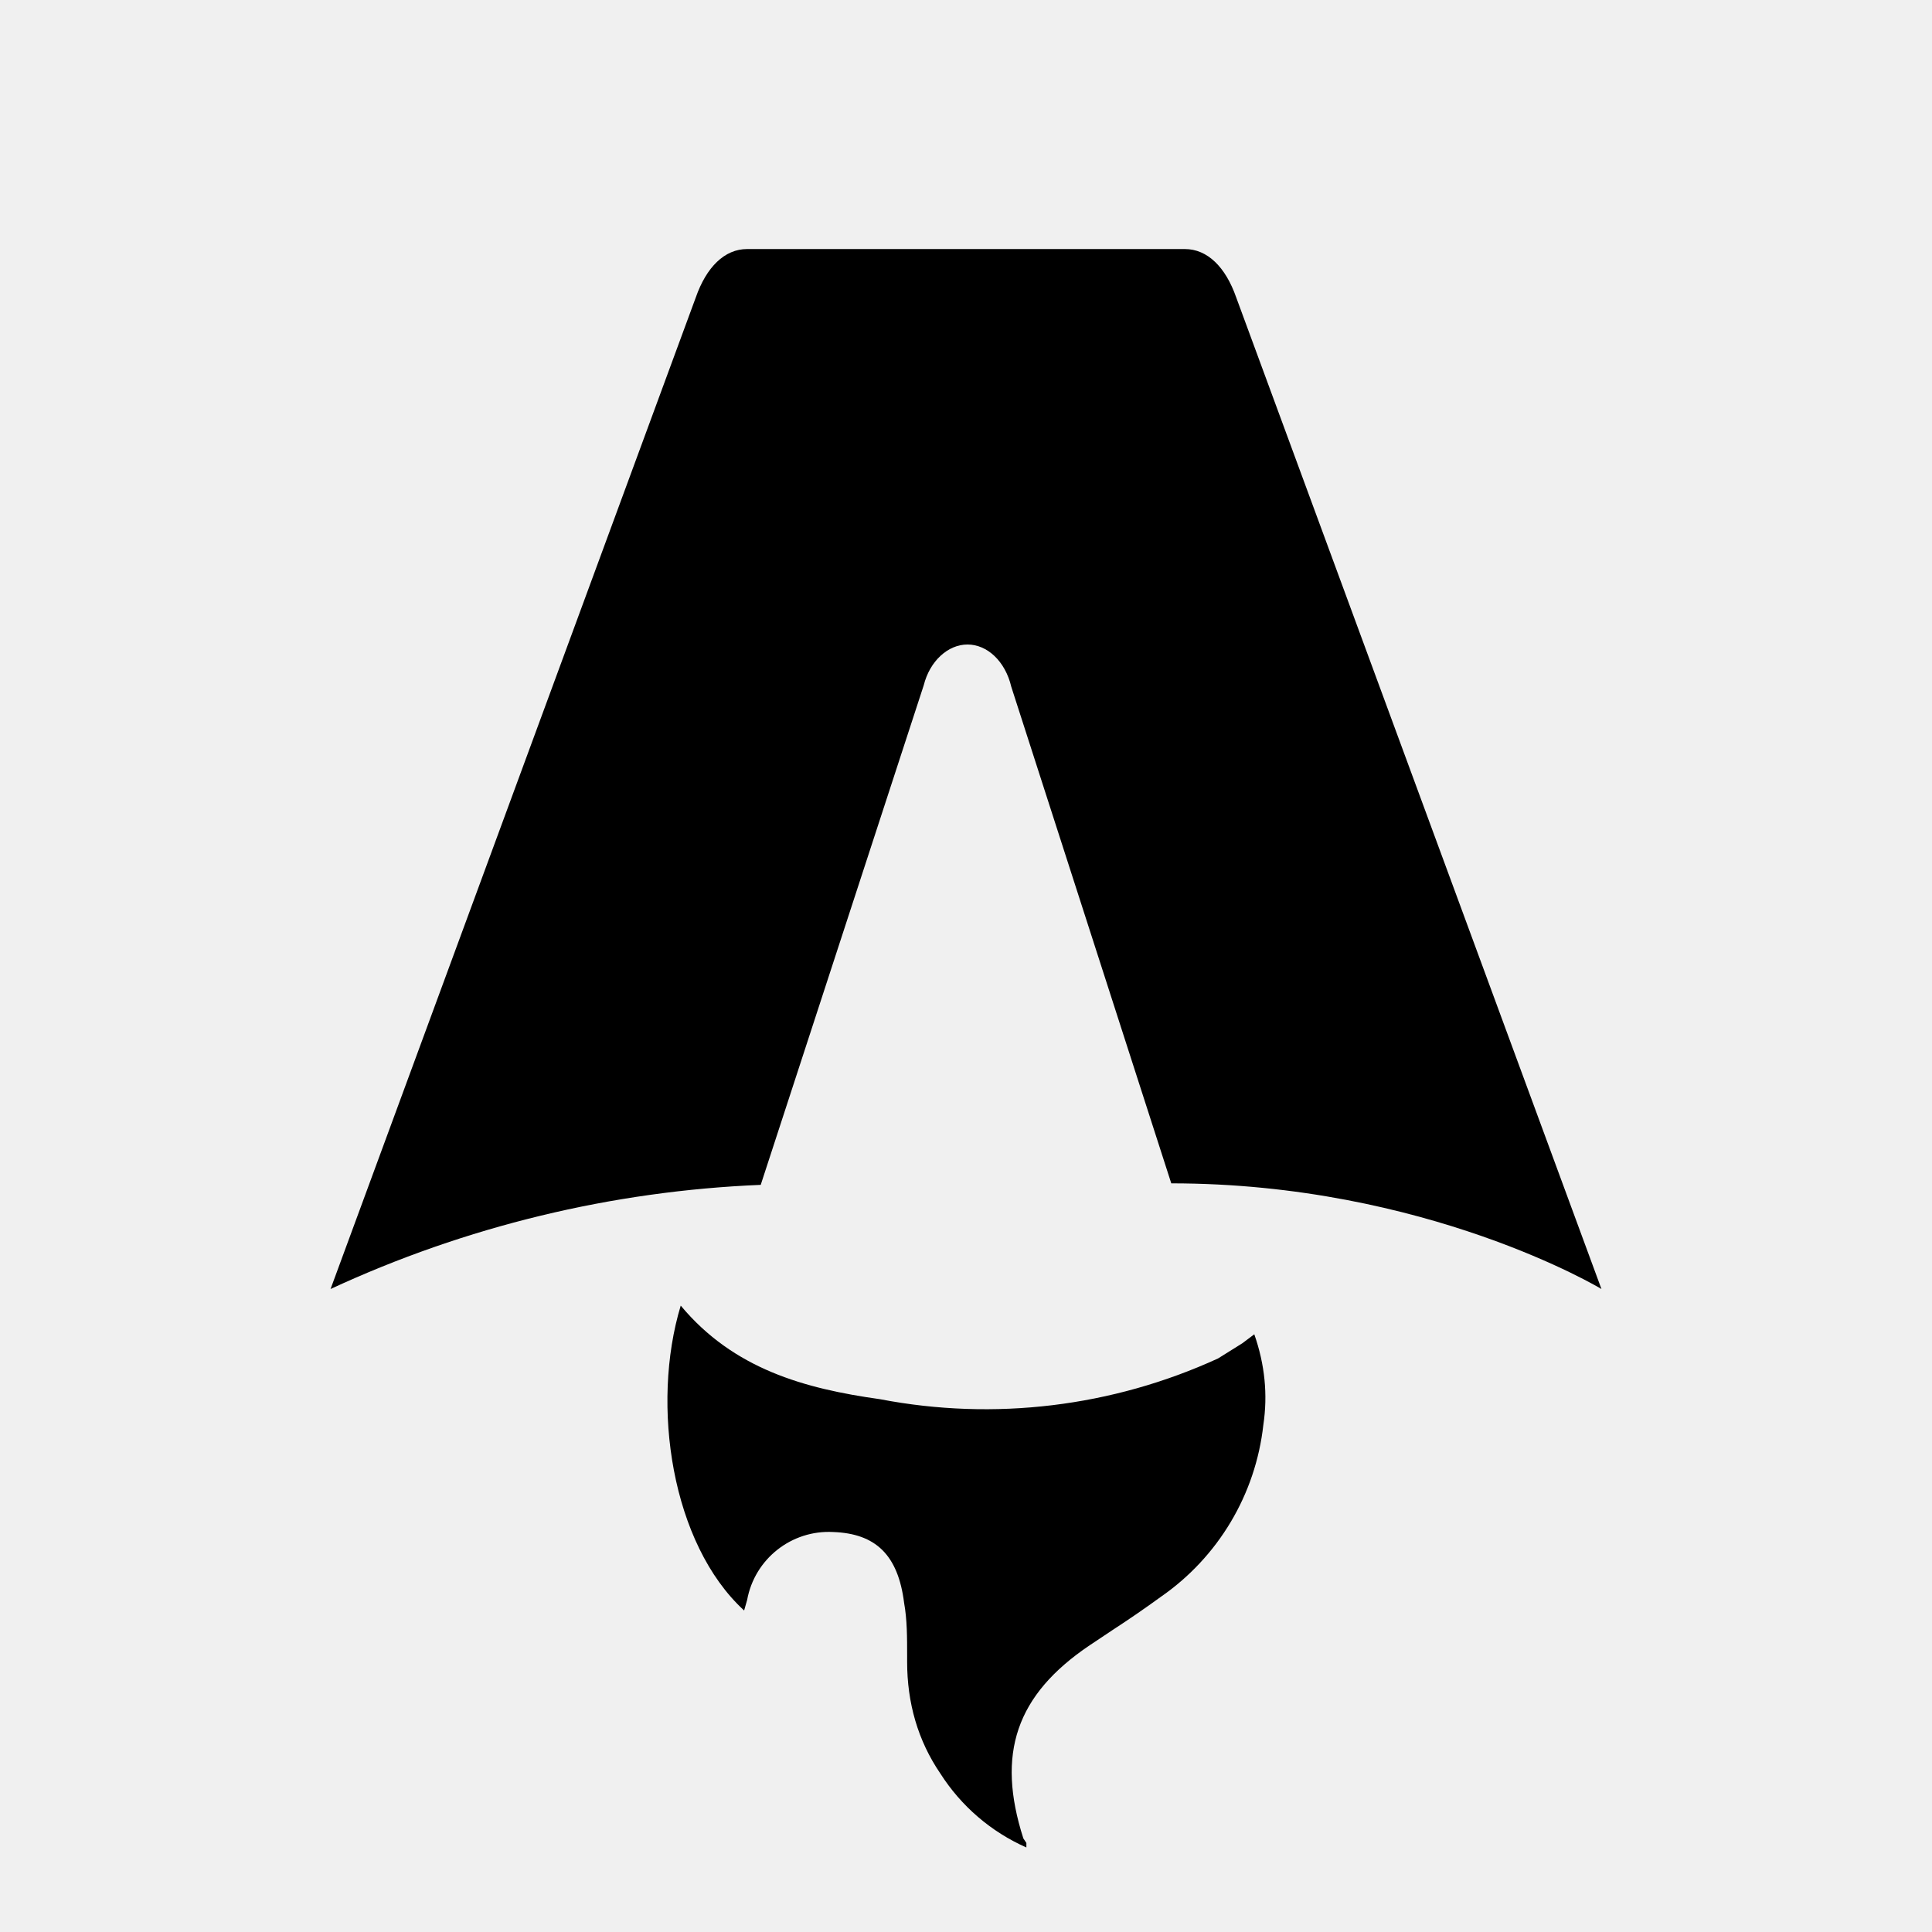
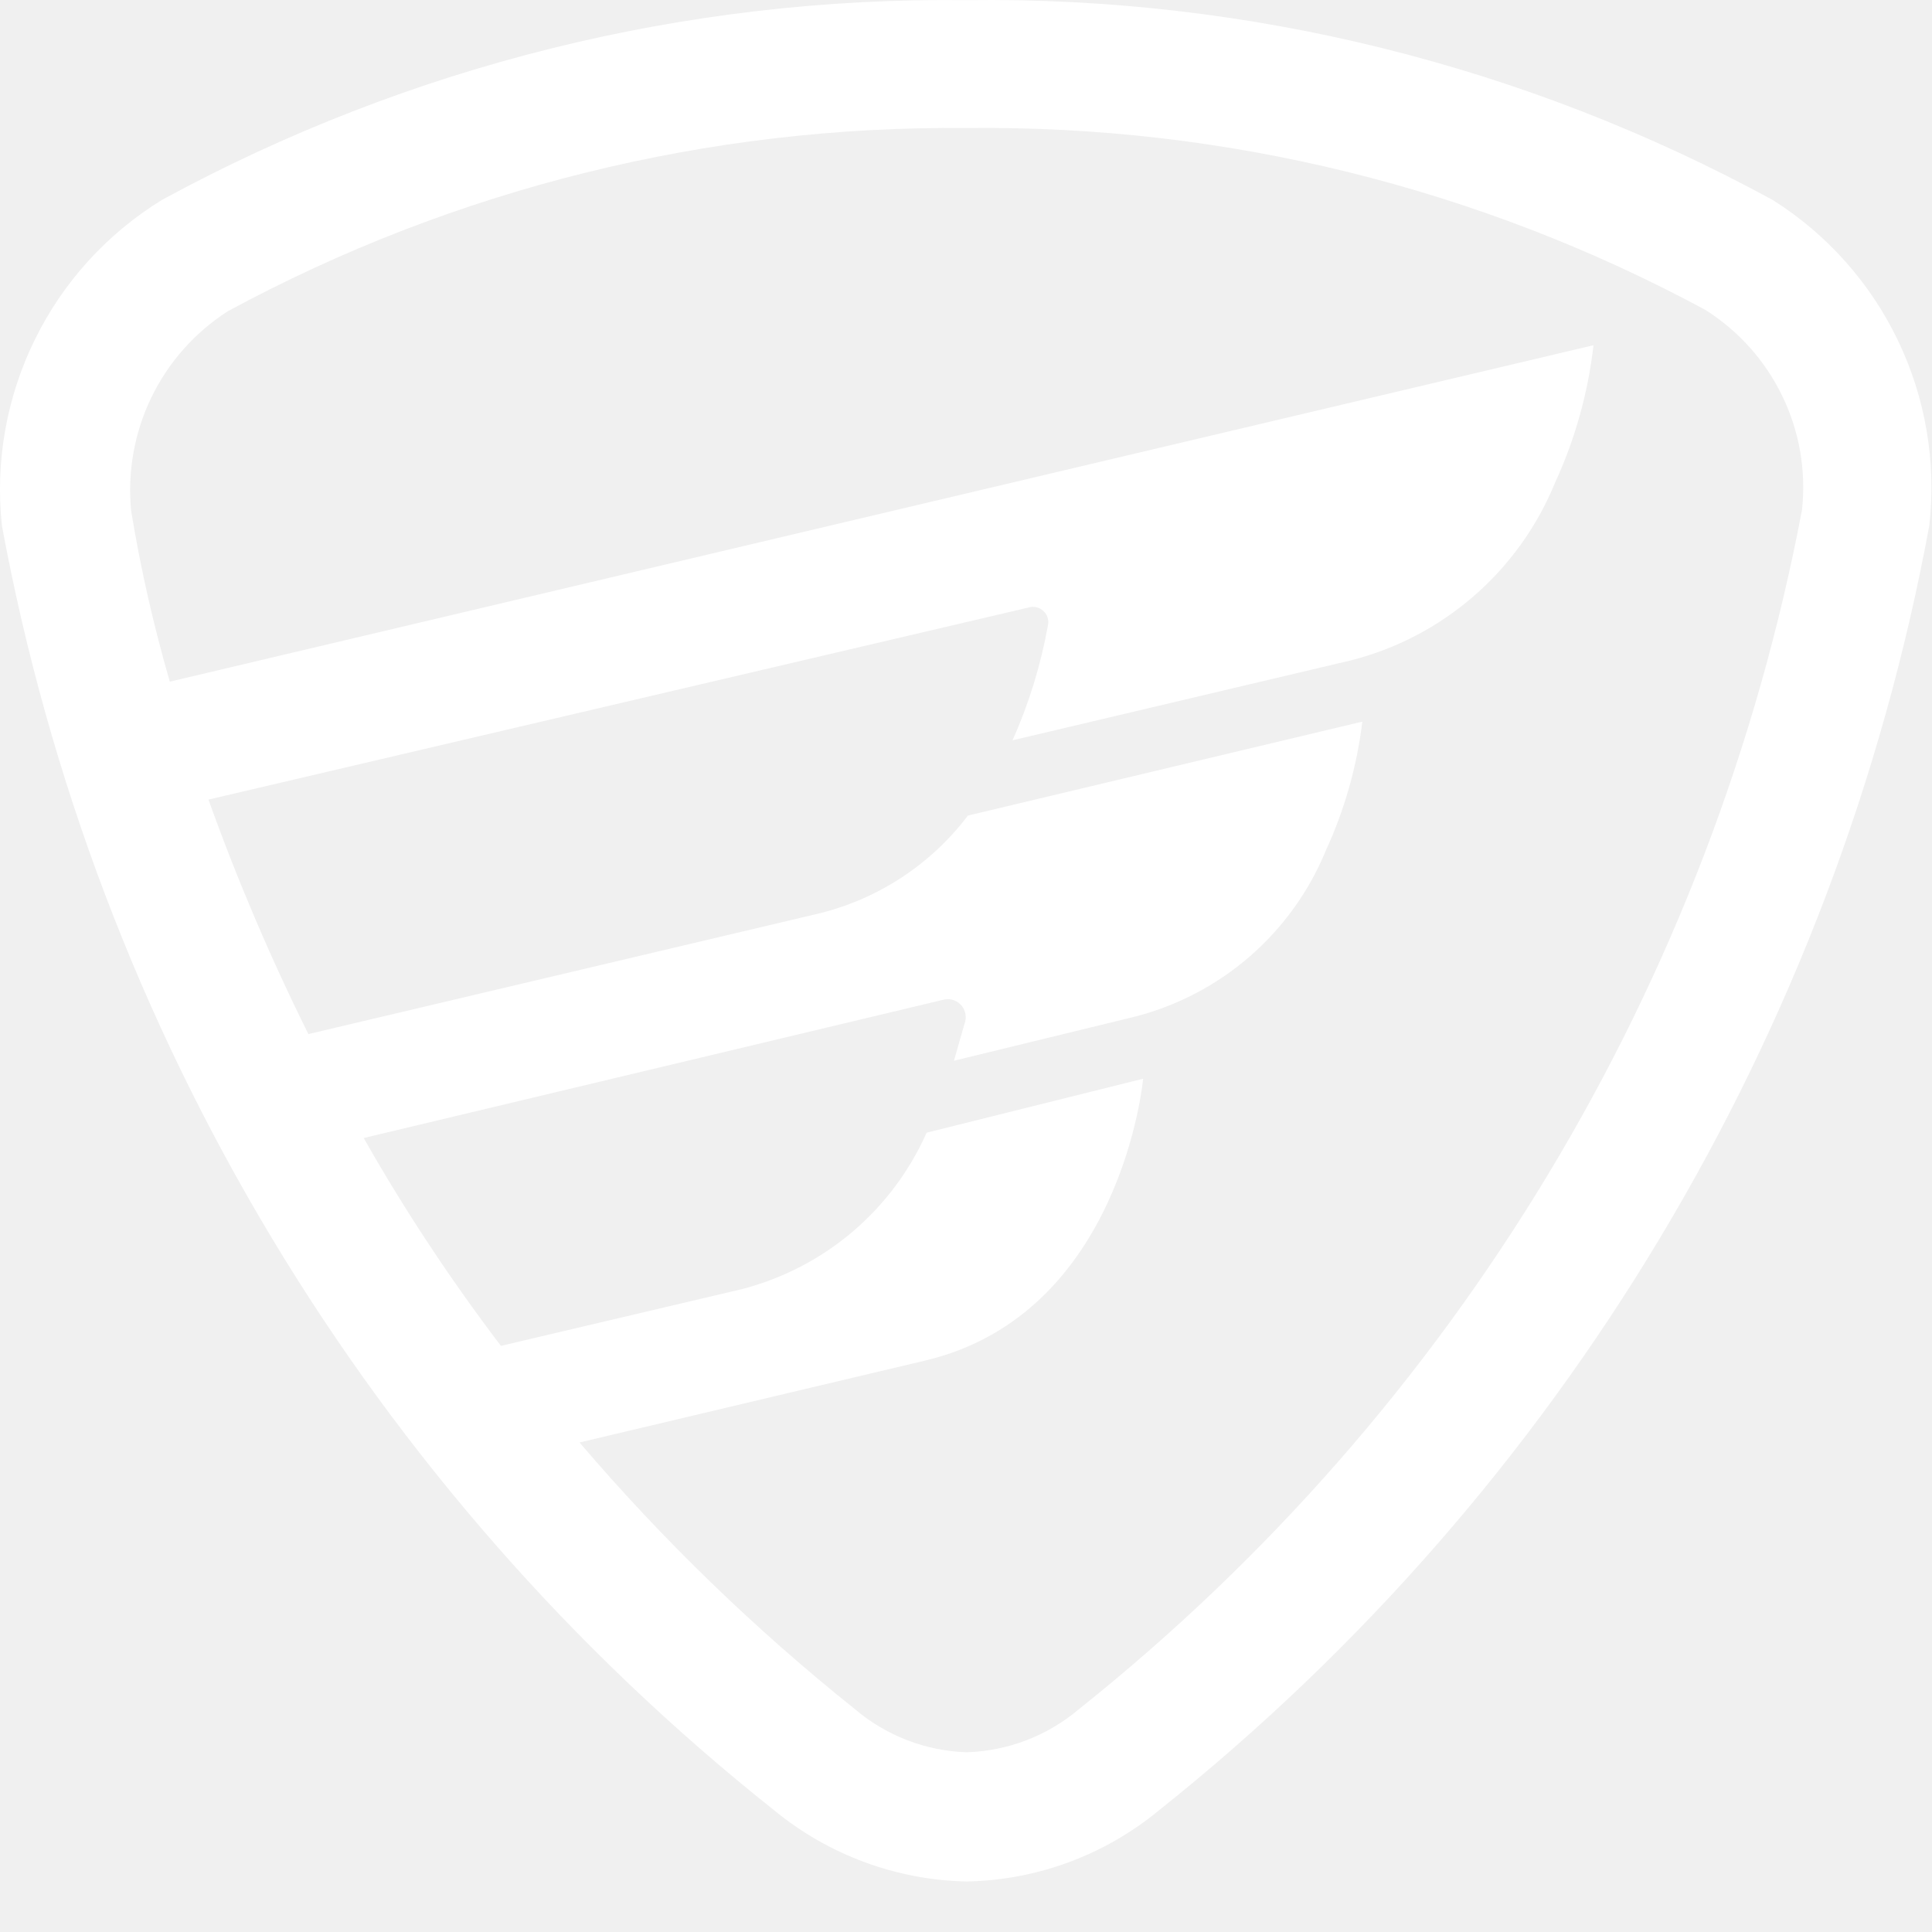
- <svg xmlns="http://www.w3.org/2000/svg" fill="none" viewBox="0 0 128 128">
-   <path d="M50.4 78.5a75.1 75.1 0 0 0-28.5 6.9l24.2-65.7c.7-2 1.9-3.2 3.4-3.2h29c1.5 0 2.7 1.2 3.4 3.2l24.2 65.7s-11.6-7-28.5-7L67 45.5c-.4-1.7-1.6-2.8-2.9-2.8-1.3 0-2.5 1.1-2.9 2.7L50.4 78.5Zm-1.1 28.2Zm-4.2-20.2c-2 6.6-.6 15.8 4.2 20.2a17.5 17.5 0 0 1 .2-.7 5.5 5.5 0 0 1 5.7-4.5c2.8.1 4.3 1.5 4.7 4.7.2 1.1.2 2.3.2 3.5v.4c0 2.7.7 5.2 2.2 7.4a13 13 0 0 0 5.7 4.9v-.3l-.2-.3c-1.8-5.6-.5-9.5 4.4-12.8l1.5-1a73 73 0 0 0 3.2-2.2 16 16 0 0 0 6.8-11.4c.3-2 .1-4-.6-6l-.8.6-1.6 1a37 37 0 0 1-22.4 2.7c-5-.7-9.7-2-13.2-6.2Z" />
-   <style>
-         path { fill: #000; }
-         @media (prefers-color-scheme: dark) {
-             path { fill: #FFF; }
-         }
-     </style>
+ <svg xmlns="http://www.w3.org/2000/svg" width="29" height="29" viewBox="0 0 29 29" fill="none">
+   <path d="M14.509 0.002C10.292 -0.048 6.133 0.985 2.429 3.002C1.608 3.507 0.946 4.234 0.522 5.1C0.097 5.965 -0.074 6.934 0.029 7.892C1.439 15.507 5.555 22.355 11.619 27.172C12.435 27.843 13.453 28.22 14.509 28.242C15.566 28.222 16.584 27.845 17.399 27.172C23.449 22.348 27.554 15.501 28.959 7.892C29.067 6.938 28.904 5.974 28.488 5.109C28.073 4.244 27.421 3.513 26.609 3.002C22.9 0.98 18.733 -0.053 14.509 0.002ZM14.509 1.922C18.378 1.876 22.194 2.815 25.599 4.652C26.097 4.967 26.497 5.414 26.753 5.945C27.01 6.475 27.112 7.066 27.049 7.652C25.702 14.757 21.852 21.143 16.199 25.652C15.726 26.054 15.13 26.283 14.509 26.302C13.892 26.282 13.3 26.053 12.829 25.652C11.329 24.453 9.946 23.113 8.699 21.652L13.889 20.422C16.839 19.722 17.159 16.192 17.159 16.192L13.909 17.002C13.653 17.578 13.27 18.089 12.789 18.496C12.307 18.903 11.74 19.195 11.129 19.352L7.519 20.202C6.764 19.209 6.075 18.167 5.459 17.082L14.179 15.002C14.226 14.994 14.274 14.998 14.319 15.014C14.364 15.031 14.403 15.059 14.434 15.095C14.464 15.132 14.484 15.176 14.492 15.223C14.5 15.269 14.496 15.318 14.479 15.362L14.319 15.922L17.029 15.262C17.668 15.099 18.261 14.789 18.759 14.357C19.257 13.924 19.648 13.382 19.899 12.772C20.182 12.158 20.368 11.503 20.449 10.832L14.529 12.242C13.965 12.986 13.159 13.51 12.249 13.722L4.629 15.522C4.061 14.379 3.56 13.204 3.129 12.002L15.469 9.112C15.507 9.106 15.545 9.109 15.58 9.122C15.616 9.134 15.648 9.155 15.674 9.183C15.7 9.21 15.718 9.244 15.728 9.28C15.737 9.317 15.738 9.355 15.729 9.392C15.622 9.985 15.444 10.562 15.199 11.112L20.279 9.912C20.962 9.738 21.594 9.407 22.125 8.945C22.656 8.483 23.072 7.904 23.339 7.252C23.641 6.597 23.837 5.899 23.919 5.182L2.549 10.232C2.305 9.391 2.111 8.536 1.969 7.672C1.911 7.087 2.016 6.497 2.271 5.968C2.527 5.438 2.925 4.99 3.419 4.672C6.823 2.83 10.639 1.884 14.509 1.922Z" fill="white" />
</svg>
